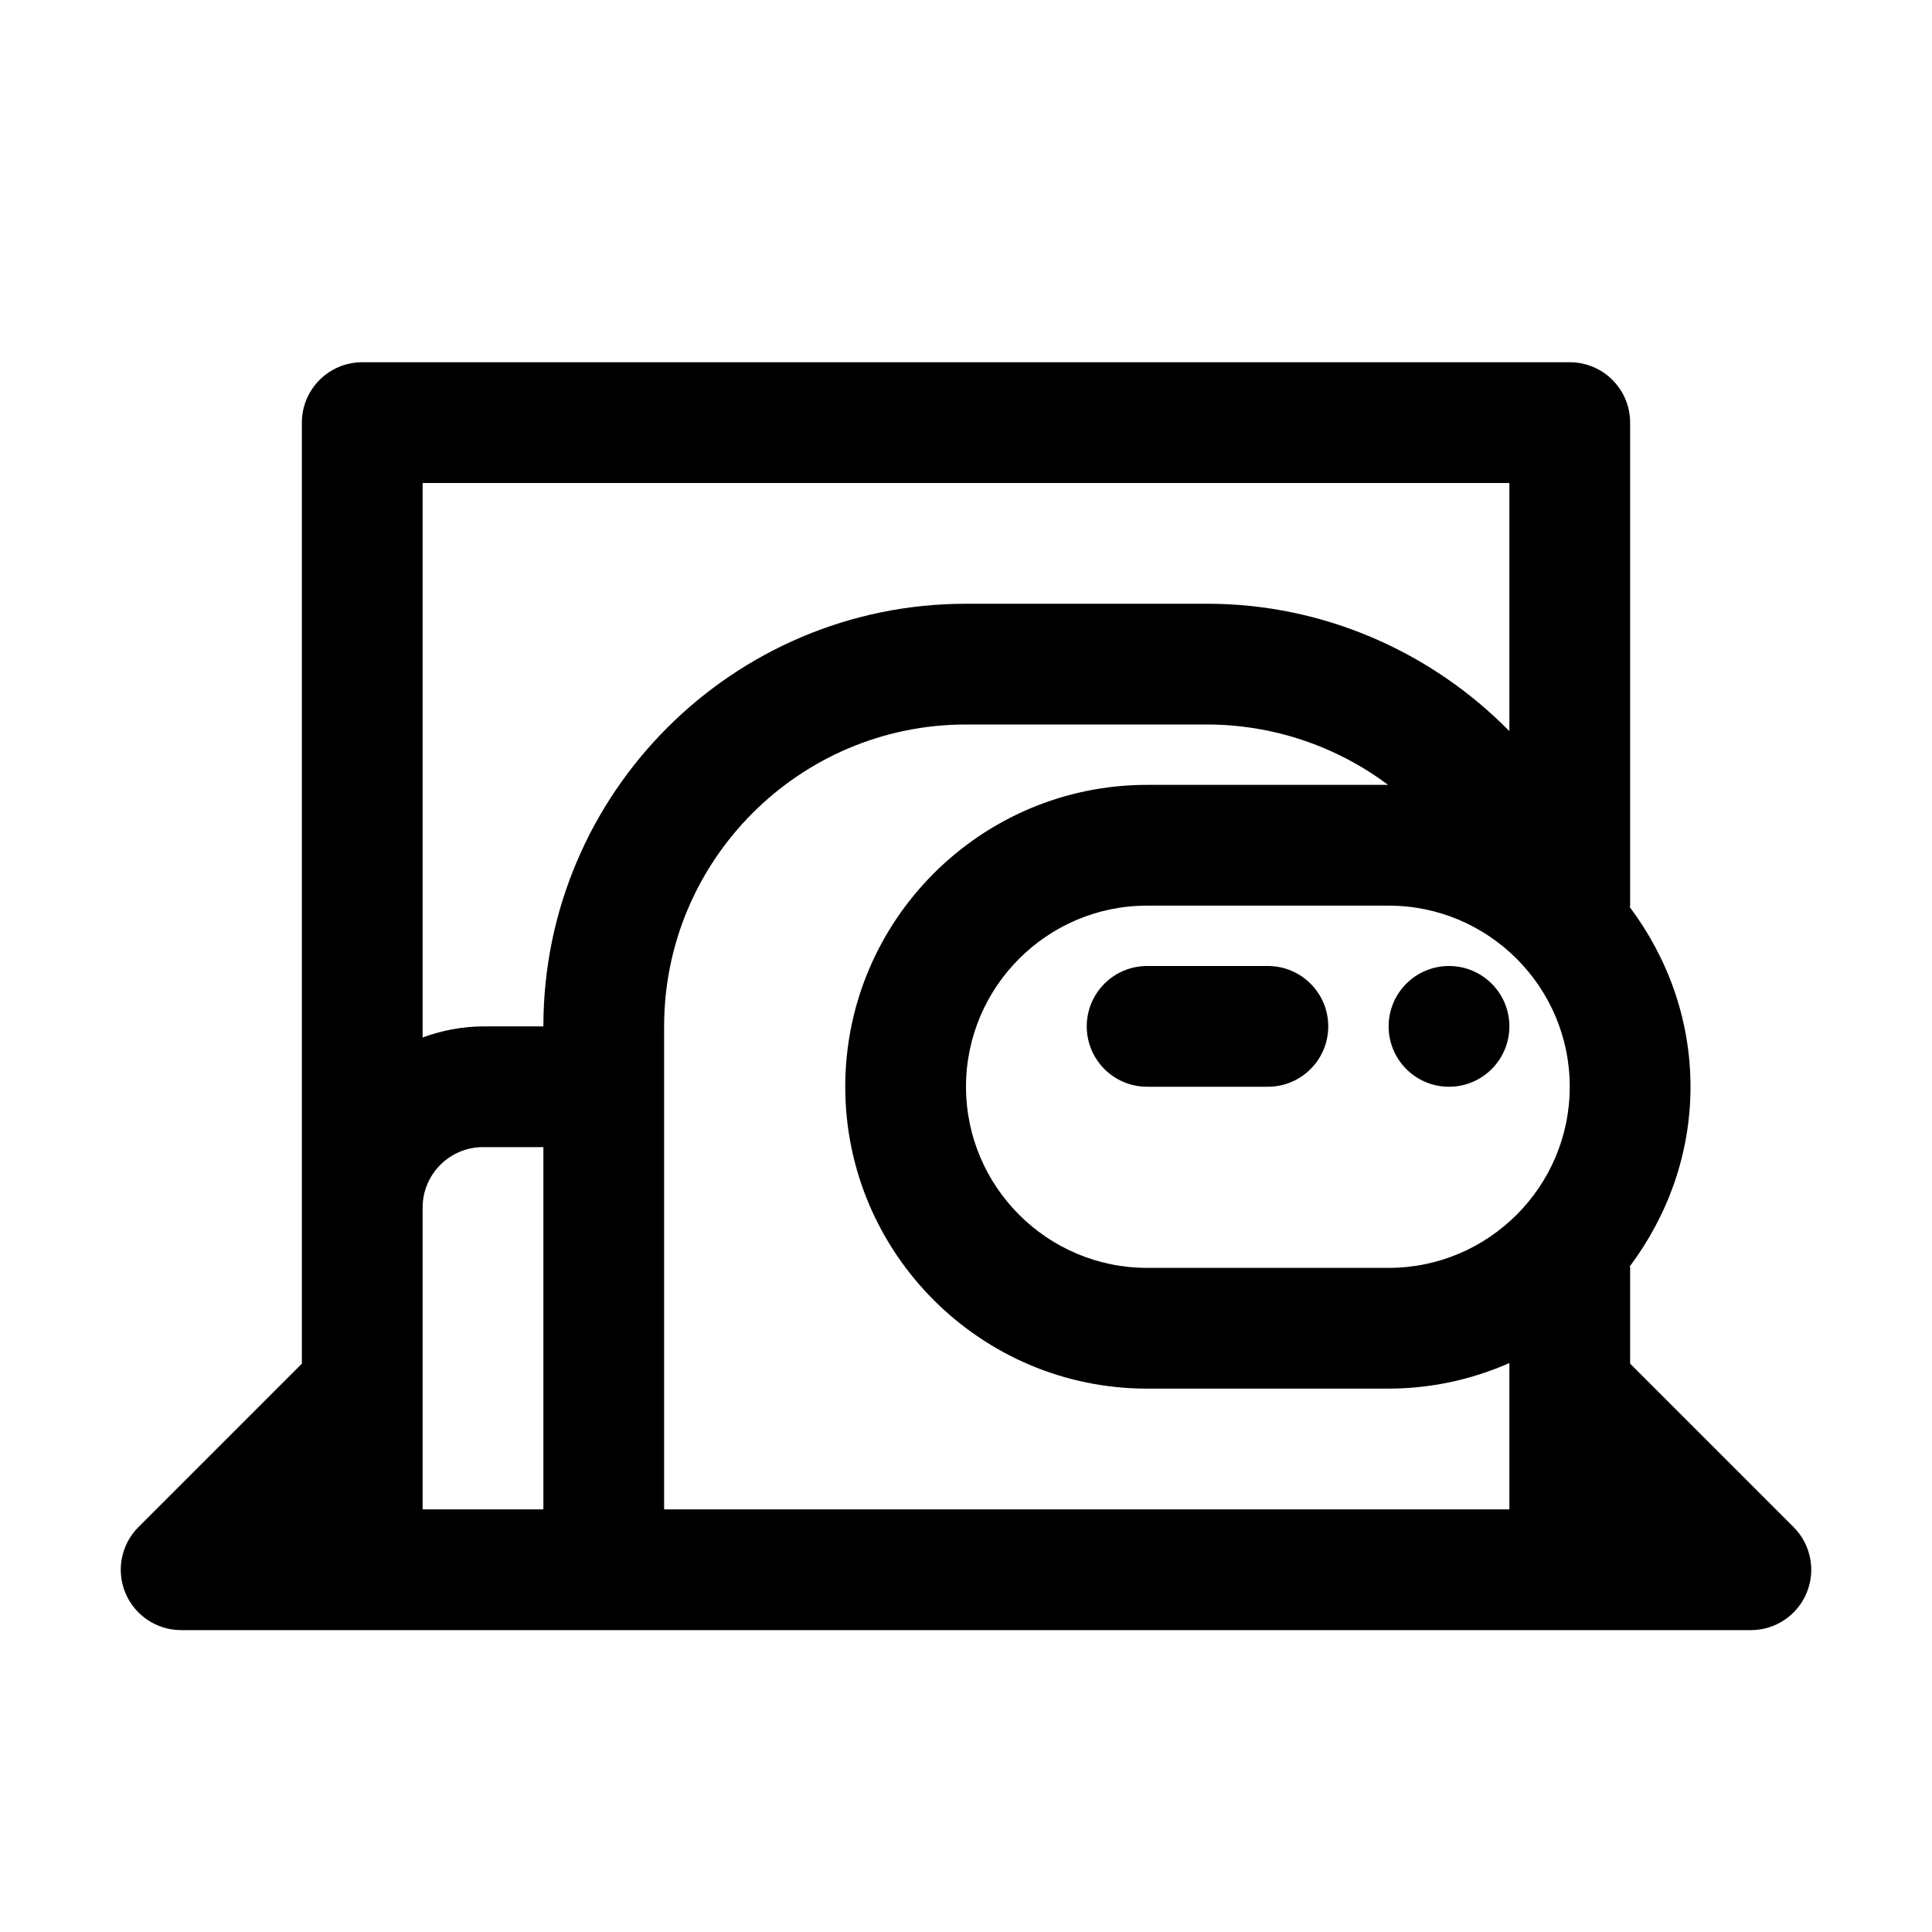
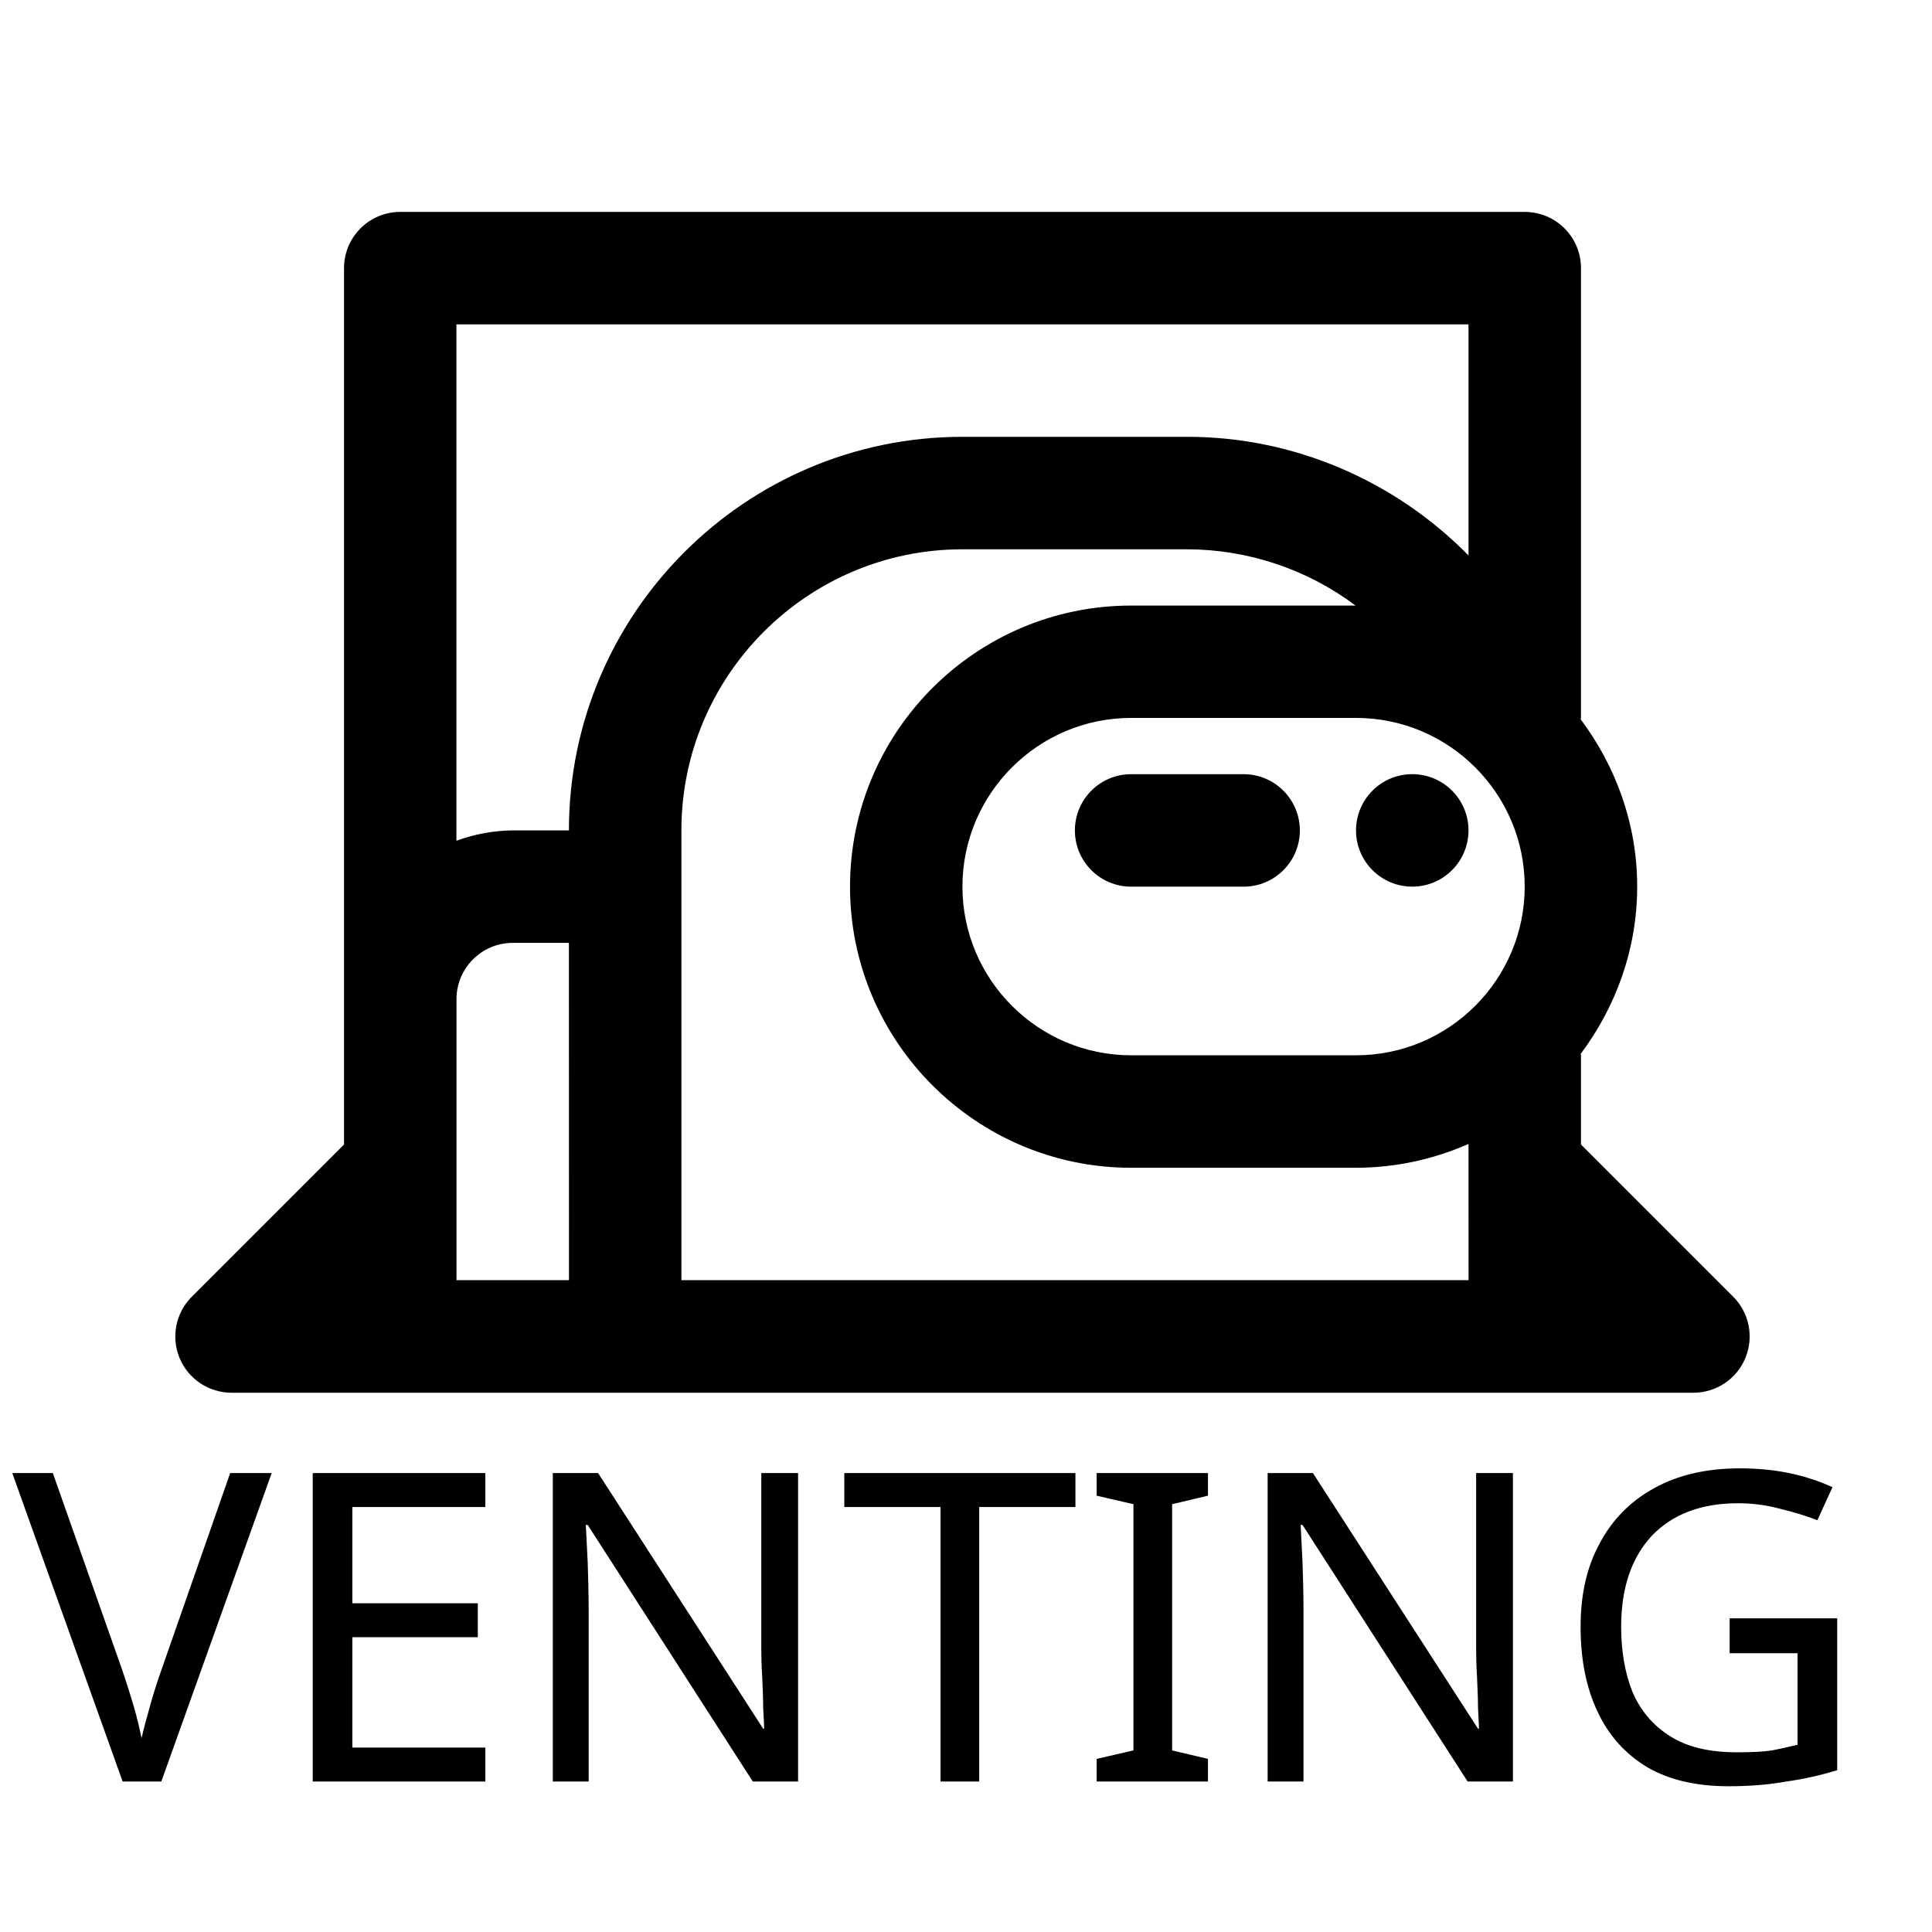
- <svg xmlns="http://www.w3.org/2000/svg" fill="#000000" width="800px" height="800px" viewBox="0 0 32 32">
-   <path d="M25 17a1 1 0 11-2 0 1 1 0 012 0zm-4-1h-2a1 1 0 000 2h2a1 1 0 000-2zm8.924 10.383A1 1 0 0129 27H3a1 1 0 01-.707-1.707L5 22.586V7a1 1 0 011-1h20a1 1 0 011 1v8c0 .009-.005.016-.005.025C27.618 15.859 28 16.882 28 18s-.382 2.141-1.005 2.975c0 .009.005.016.005.025v1.586l2.707 2.707a1 1 0 01.217 1.09zM9 19H8c-.551 0-1 .449-1 1v5h2v-6zm0-2c0-3.86 3.14-7 7-7h4c1.9 0 3.697.784 5 2.11V8H7v9.184A2.964 2.964 0 018 17h1zm16 5.576A4.961 4.961 0 0123 23h-4c-2.757 0-5-2.243-5-5s2.243-5 5-5h3.991A5.009 5.009 0 0020 12h-4c-2.757 0-5 2.243-5 5v8h14v-2.424zM26 18c0-1.654-1.346-3-3-3h-4c-1.654 0-3 1.346-3 3s1.346 3 3 3h4c1.654 0 3-1.346 3-3z" />
+ <svg xmlns="http://www.w3.org/2000/svg" fill="#000000" width="800px" height="800px" viewBox="0 0 32 32" version="1.1" id="svg1">
+   <defs id="defs1" />
+   <path d="m 24.323,13.754 a 0.931,0.931 0 1 1 -1.863,0 0.931,0.931 0 0 1 1.863,0 z M 20.598,12.823 h -1.863 a 0.931,0.931 0 0 0 0,1.863 h 1.863 a 0.931,0.931 0 0 0 0,-1.863 z m 8.311,9.67 a 0.931,0.931 0 0 1 -0.861,0.575 H 3.835 A 0.931,0.931 0 0 1 3.177,21.478 L 5.698,18.957 V 4.441 A 0.931,0.931 0 0 1 6.629,3.51 H 25.255 a 0.931,0.931 0 0 1 0.931,0.931 v 7.45 c 0,0.008 -0.005,0.015 -0.005,0.023 0.58,0.777 0.936,1.729 0.936,2.771 0,1.041 -0.356,1.994 -0.936,2.771 0,0.008 0.005,0.015 0.005,0.023 v 1.477 l 2.521,2.521 a 0.931,0.931 0 0 1 0.202,1.015 z M 9.423,15.617 h -0.931 c -0.513,0 -0.931,0.418 -0.931,0.931 v 4.656 h 1.863 z m 0,-1.863 c 0,-3.595 2.924,-6.519 6.519,-6.519 h 3.725 c 1.769,0 3.443,0.73 4.656,1.965 V 5.373 H 7.56 V 13.926 A 2.76,2.76 0 0 1 8.492,13.754 Z M 24.323,18.947 a 4.62,4.62 0 0 1 -1.863,0.395 h -3.725 c -2.568,0 -4.656,-2.089 -4.656,-4.656 0,-2.568 2.089,-4.656 4.656,-4.656 h 3.717 A 4.665,4.665 0 0 0 19.667,9.098 h -3.725 c -2.568,0 -4.656,2.089 -4.656,4.656 v 7.45 h 13.038 z m 0.931,-4.262 c 0,-1.54 -1.254,-2.794 -2.794,-2.794 h -3.725 c -1.54,0 -2.794,1.254 -2.794,2.794 0,1.54 1.254,2.794 2.794,2.794 h 3.725 c 1.54,0 2.794,-1.254 2.794,-2.794 z" id="path1" style="stroke-width:0.931" />
+   <text xml:space="preserve" style="font-size:7.152px;font-family:Silom;-inkscape-font-specification:'Silom, Normal';text-align:start;writing-mode:lr-tb;direction:ltr;text-anchor:start;fill:#000000;stroke-width:0.037" x="0.205" y="29.51" id="text1">
+     <tspan id="tspan1" style="stroke-width:0.037" x="0.205" y="29.51">VENTING</tspan>
+   </text>
</svg>
